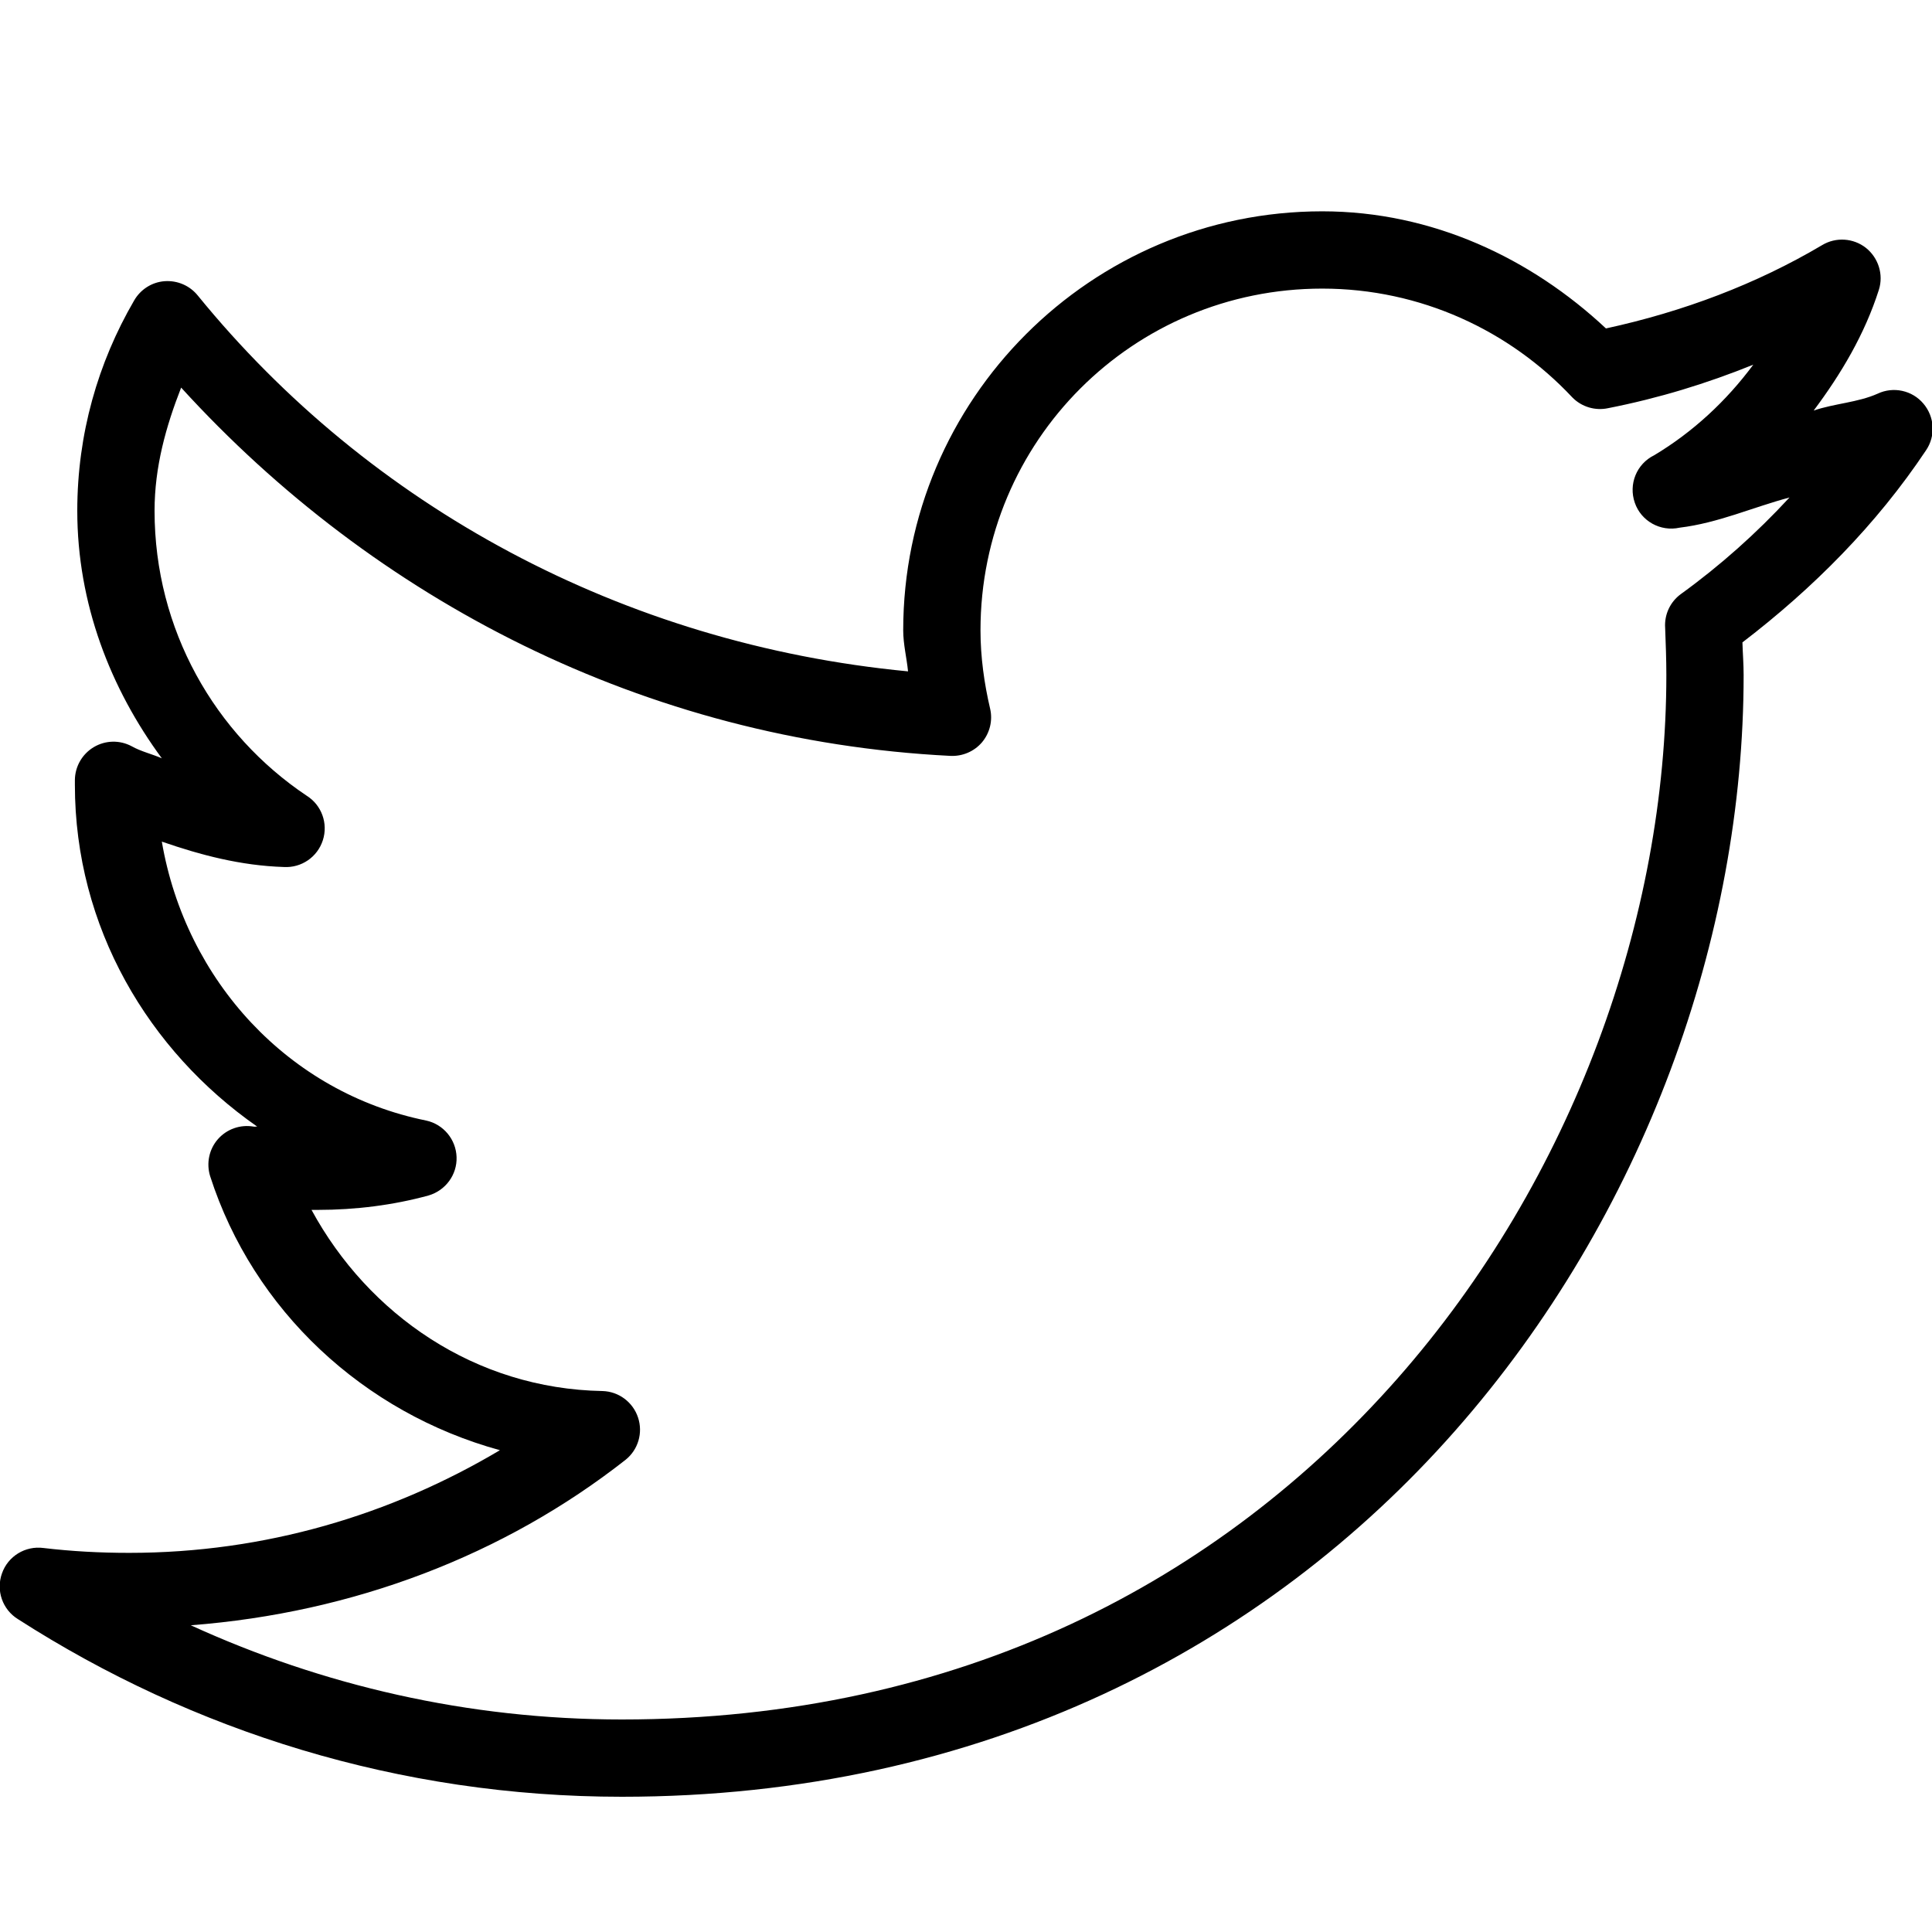
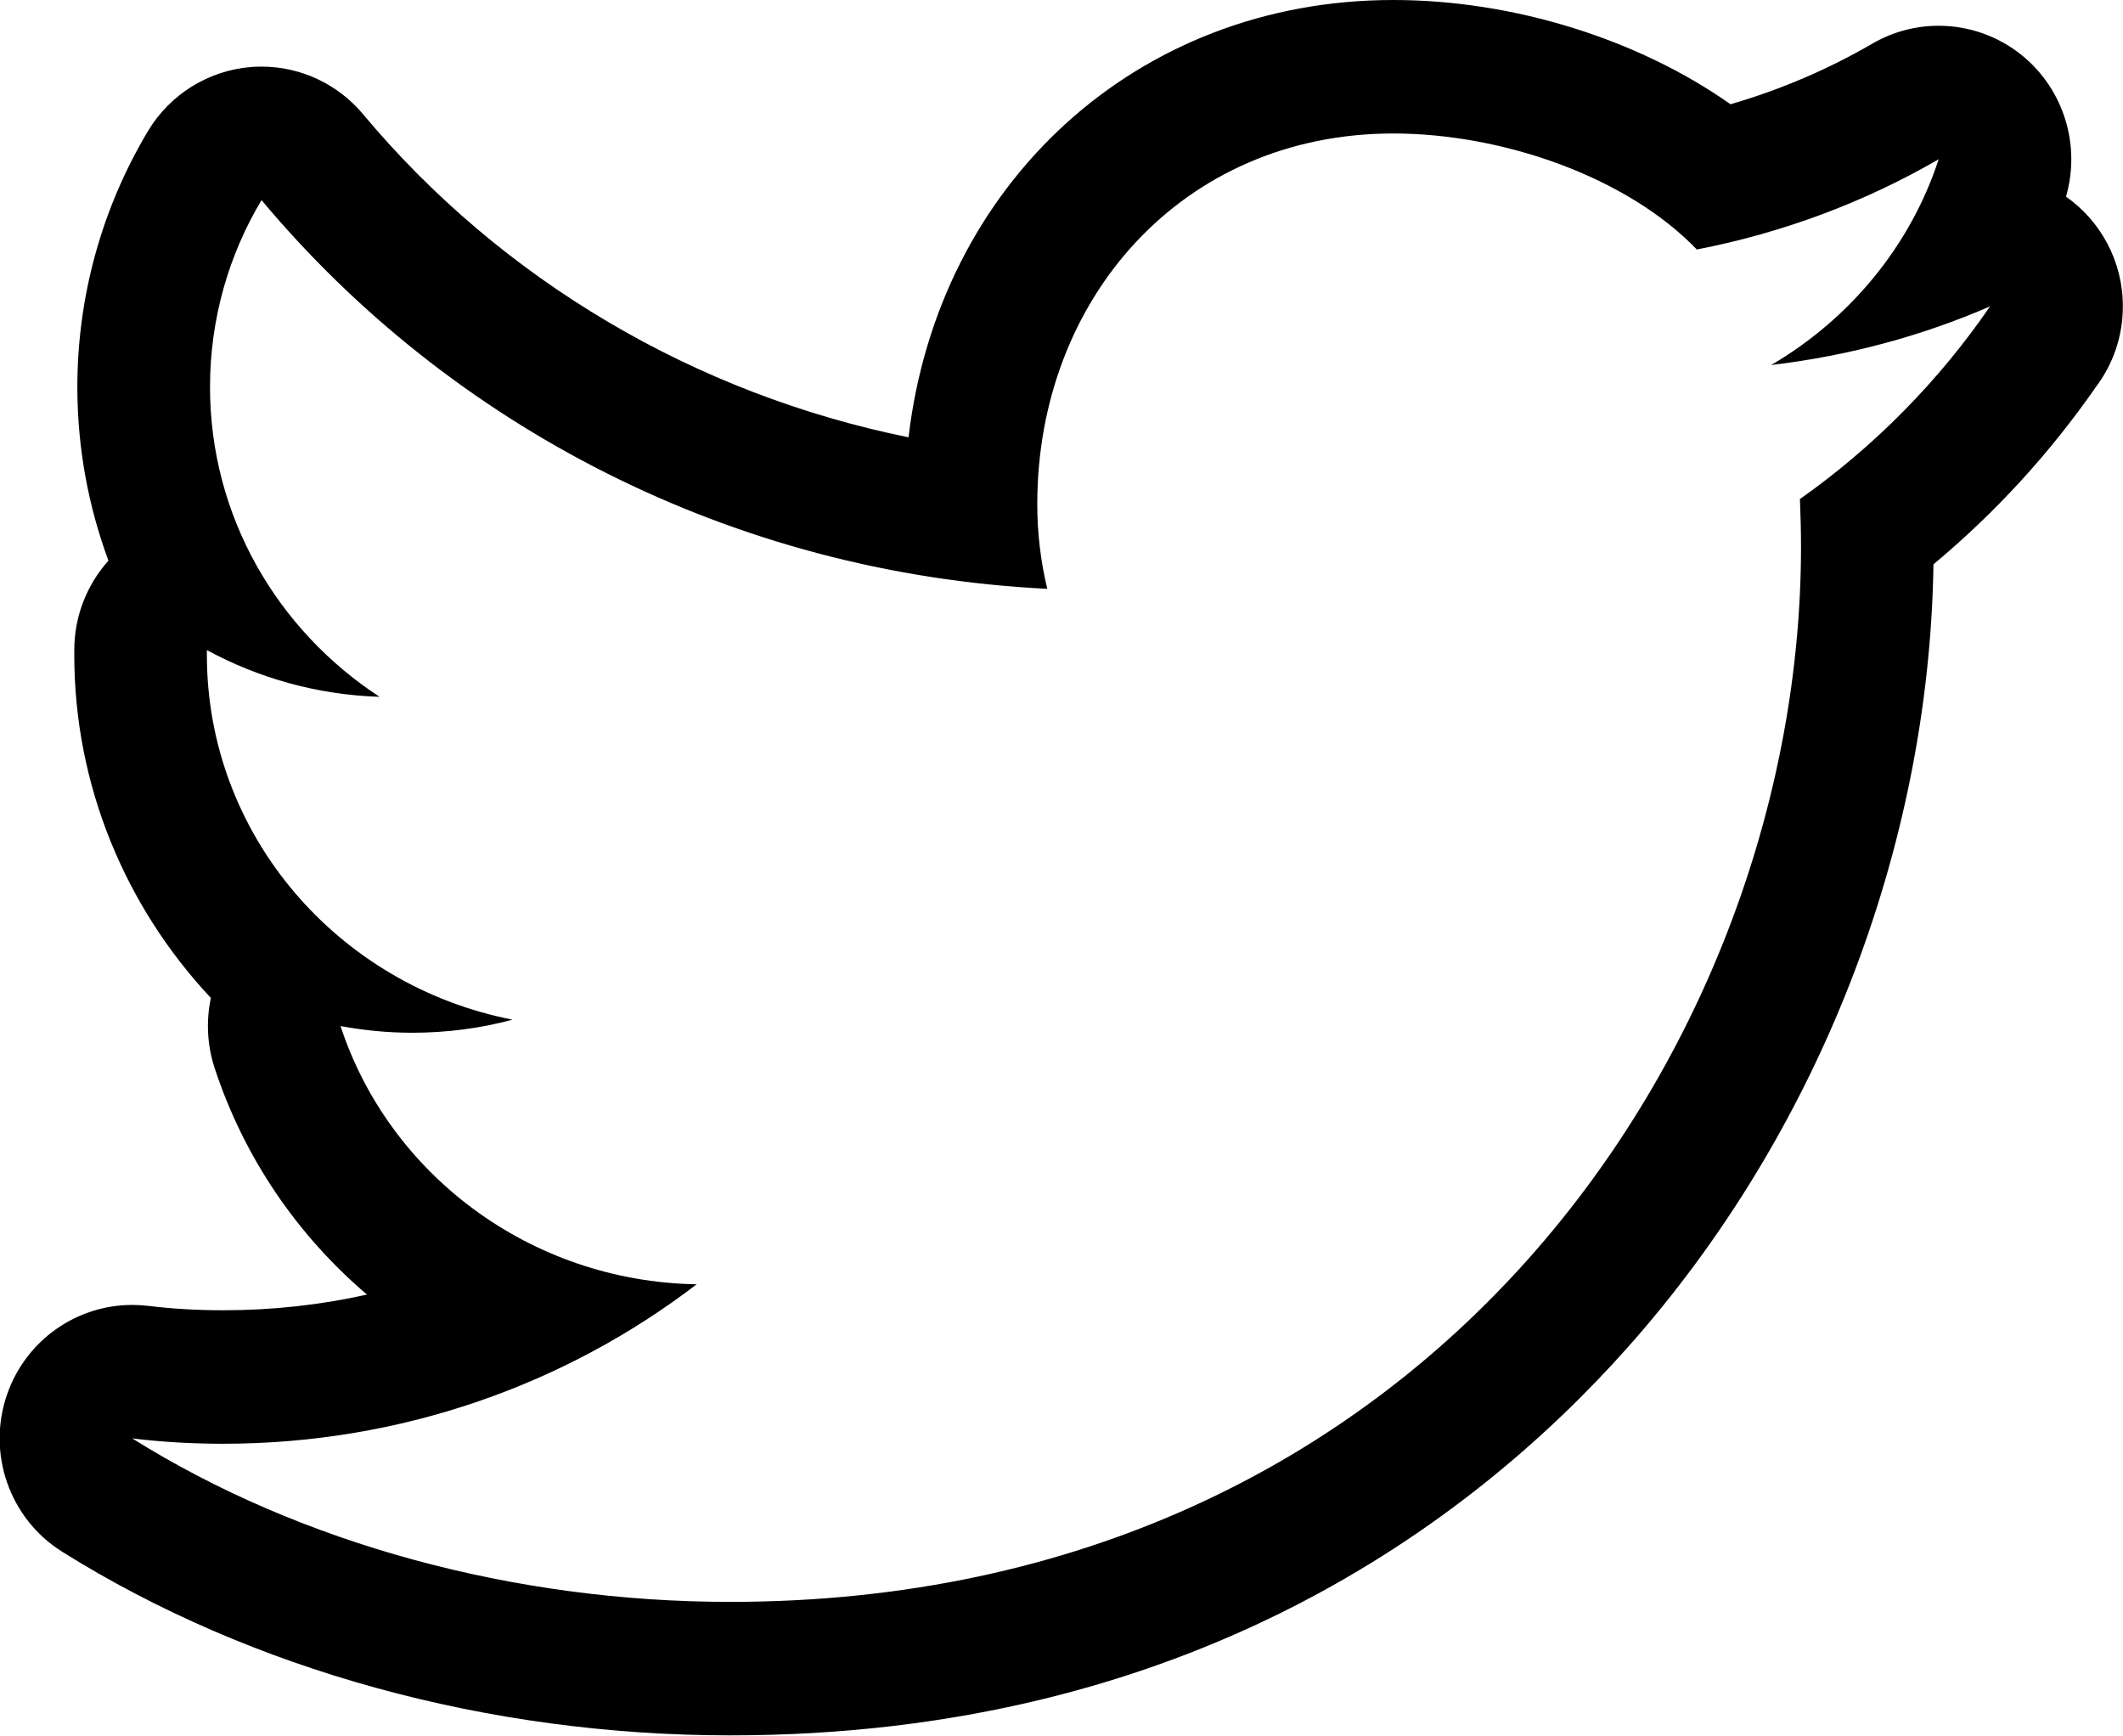
- <svg xmlns="http://www.w3.org/2000/svg" viewBox="0 0 50 50" width="50px" height="50px">
-   <path d="M 34.219 5.469 C 28.238 5.469 23.375 10.332 23.375 16.312 C 23.375 16.672 23.465 17.023 23.5 17.375 C 16.105 16.668 9.566 13.105 5.125 7.656 C 4.918 7.395 4.598 7.254 4.262 7.277 C 3.93 7.301 3.633 7.492 3.469 7.781 C 2.535 9.387 2 11.234 2 13.219 C 2 15.621 2.859 17.82 4.188 19.625 C 3.93 19.512 3.648 19.449 3.406 19.312 C 3.098 19.148 2.727 19.156 2.426 19.336 C 2.125 19.516 1.941 19.84 1.938 20.188 L 1.938 20.312 C 1.938 23.996 3.844 27.195 6.656 29.156 C 6.625 29.152 6.594 29.164 6.562 29.156 C 6.219 29.098 5.871 29.219 5.641 29.48 C 5.41 29.742 5.336 30.105 5.438 30.438 C 6.555 33.91 9.406 36.562 12.938 37.531 C 10.125 39.203 6.863 40.188 3.344 40.188 C 2.582 40.188 1.852 40.148 1.125 40.062 C 0.656 40 0.207 40.273 0.051 40.719 C -0.109 41.164 0.066 41.66 0.469 41.906 C 4.98 44.801 10.336 46.5 16.094 46.5 C 25.426 46.5 32.746 42.602 37.656 37.031 C 42.566 31.461 45.125 24.227 45.125 17.469 C 45.125 17.184 45.102 16.906 45.094 16.625 C 46.926 15.223 48.562 13.578 49.844 11.656 C 50.098 11.285 50.07 10.789 49.777 10.445 C 49.488 10.102 49 9.996 48.594 10.188 C 48.078 10.418 47.477 10.441 46.938 10.625 C 47.648 9.676 48.258 8.652 48.625 7.5 C 48.75 7.105 48.613 6.672 48.289 6.414 C 47.965 6.16 47.512 6.129 47.156 6.344 C 45.449 7.355 43.559 8.066 41.562 8.5 C 39.625 6.688 37.074 5.469 34.219 5.469 Z M 34.219 7.469 C 36.77 7.469 39.074 8.559 40.688 10.281 C 40.93 10.531 41.285 10.637 41.625 10.562 C 42.93 10.305 44.168 9.926 45.375 9.438 C 44.68 10.375 43.82 11.176 42.812 11.781 C 42.355 12.004 42.141 12.531 42.309 13.012 C 42.473 13.488 42.973 13.766 43.469 13.656 C 44.469 13.535 45.359 13.129 46.312 12.875 C 45.457 13.801 44.52 14.637 43.5 15.375 C 43.223 15.578 43.07 15.906 43.094 16.25 C 43.109 16.656 43.125 17.059 43.125 17.469 C 43.125 23.719 40.727 30.504 36.156 35.688 C 31.586 40.871 24.875 44.5 16.094 44.5 C 12.105 44.5 8.34 43.617 4.938 42.062 C 9.156 41.738 13.047 40.246 16.188 37.781 C 16.516 37.52 16.645 37.082 16.512 36.684 C 16.379 36.285 16.012 36.012 15.594 36 C 12.297 35.941 9.535 34.023 8.062 31.312 C 8.117 31.312 8.164 31.312 8.219 31.312 C 9.207 31.312 10.184 31.188 11.094 30.938 C 11.531 30.809 11.832 30.402 11.816 29.945 C 11.801 29.488 11.477 29.098 11.031 29 C 7.473 28.281 4.805 25.383 4.188 21.781 C 5.195 22.129 6.227 22.402 7.344 22.438 C 7.801 22.465 8.215 22.18 8.355 21.746 C 8.496 21.312 8.324 20.836 7.938 20.594 C 5.562 19.004 4 16.297 4 13.219 C 4 12.078 4.297 11.031 4.688 10.031 C 9.688 15.52 16.688 19.164 24.594 19.562 C 24.906 19.578 25.211 19.449 25.414 19.211 C 25.617 18.969 25.695 18.648 25.625 18.344 C 25.473 17.695 25.375 17.008 25.375 16.312 C 25.375 11.414 29.32 7.469 34.219 7.469 Z" />
+ <svg xmlns="http://www.w3.org/2000/svg" fill="#000000" preserveAspectRatio="xMidYMid" width="31.812" height="26" viewBox="0 0 31.812 26">
+   <path d="M20.877,2.000 C22.519,2.000 24.382,2.652 25.426,3.738 C26.724,3.486 27.949,3.025 29.050,2.386 C28.625,3.687 27.718,4.779 26.540,5.469 C27.693,5.332 28.797,5.035 29.820,4.590 C29.054,5.707 28.087,6.690 26.971,7.477 C26.981,7.715 26.987,7.955 26.987,8.195 C26.987,15.562 21.445,24.000 10.939,24.000 C7.715,24.000 4.507,23.133 1.982,21.551 C2.428,21.605 2.883,21.631 3.343,21.631 C6.019,21.631 8.482,20.740 10.439,19.242 C7.937,19.199 5.827,17.586 5.103,15.373 C5.450,15.437 5.810,15.473 6.178,15.473 C6.696,15.473 7.203,15.406 7.681,15.277 C5.068,14.768 3.100,12.514 3.100,9.813 C3.100,9.787 3.100,9.764 3.100,9.740 C3.871,10.158 4.750,10.410 5.687,10.440 C4.154,9.437 3.147,7.734 3.147,5.799 C3.147,4.777 3.428,3.818 3.919,2.998 C6.735,6.367 10.945,8.588 15.693,8.822 C15.594,8.414 15.543,7.984 15.543,7.553 C15.543,4.473 17.721,2.000 20.877,2.000 M29.820,4.590 L29.825,4.590 M20.877,-0.000 C17.033,-0.000 14.060,2.753 13.614,6.552 C10.425,5.905 7.524,4.204 5.440,1.711 C5.061,1.257 4.503,0.998 3.919,0.998 C3.867,0.998 3.815,1.000 3.763,1.004 C3.123,1.055 2.547,1.413 2.216,1.966 C1.525,3.122 1.159,4.447 1.159,5.799 C1.159,6.700 1.321,7.579 1.625,8.400 C1.300,8.762 1.113,9.238 1.113,9.740 L1.113,9.813 C1.113,11.772 1.882,13.589 3.160,14.952 C3.087,15.294 3.103,15.655 3.215,15.998 C3.657,17.348 4.459,18.510 5.499,19.396 C4.800,19.552 4.079,19.631 3.343,19.631 C2.954,19.631 2.577,19.609 2.222,19.565 C2.141,19.556 2.061,19.551 1.981,19.551 C1.148,19.551 0.391,20.078 0.108,20.886 C-0.202,21.770 0.140,22.753 0.932,23.249 C3.764,25.023 7.318,26.000 10.939,26.000 C17.778,26.000 22.025,22.843 24.383,20.195 C27.243,16.984 28.907,12.718 28.972,8.455 C29.899,7.682 30.717,6.790 31.410,5.792 C31.661,5.458 31.810,5.041 31.810,4.590 C31.810,3.909 31.473,3.308 30.958,2.946 C31.181,2.176 30.925,1.342 30.303,0.833 C29.940,0.537 29.496,0.386 29.049,0.386 C28.708,0.386 28.365,0.474 28.056,0.654 C27.391,1.040 26.680,1.344 25.931,1.562 C24.555,0.592 22.688,-0.000 20.877,-0.000 L20.877,-0.000 Z" />
</svg>
